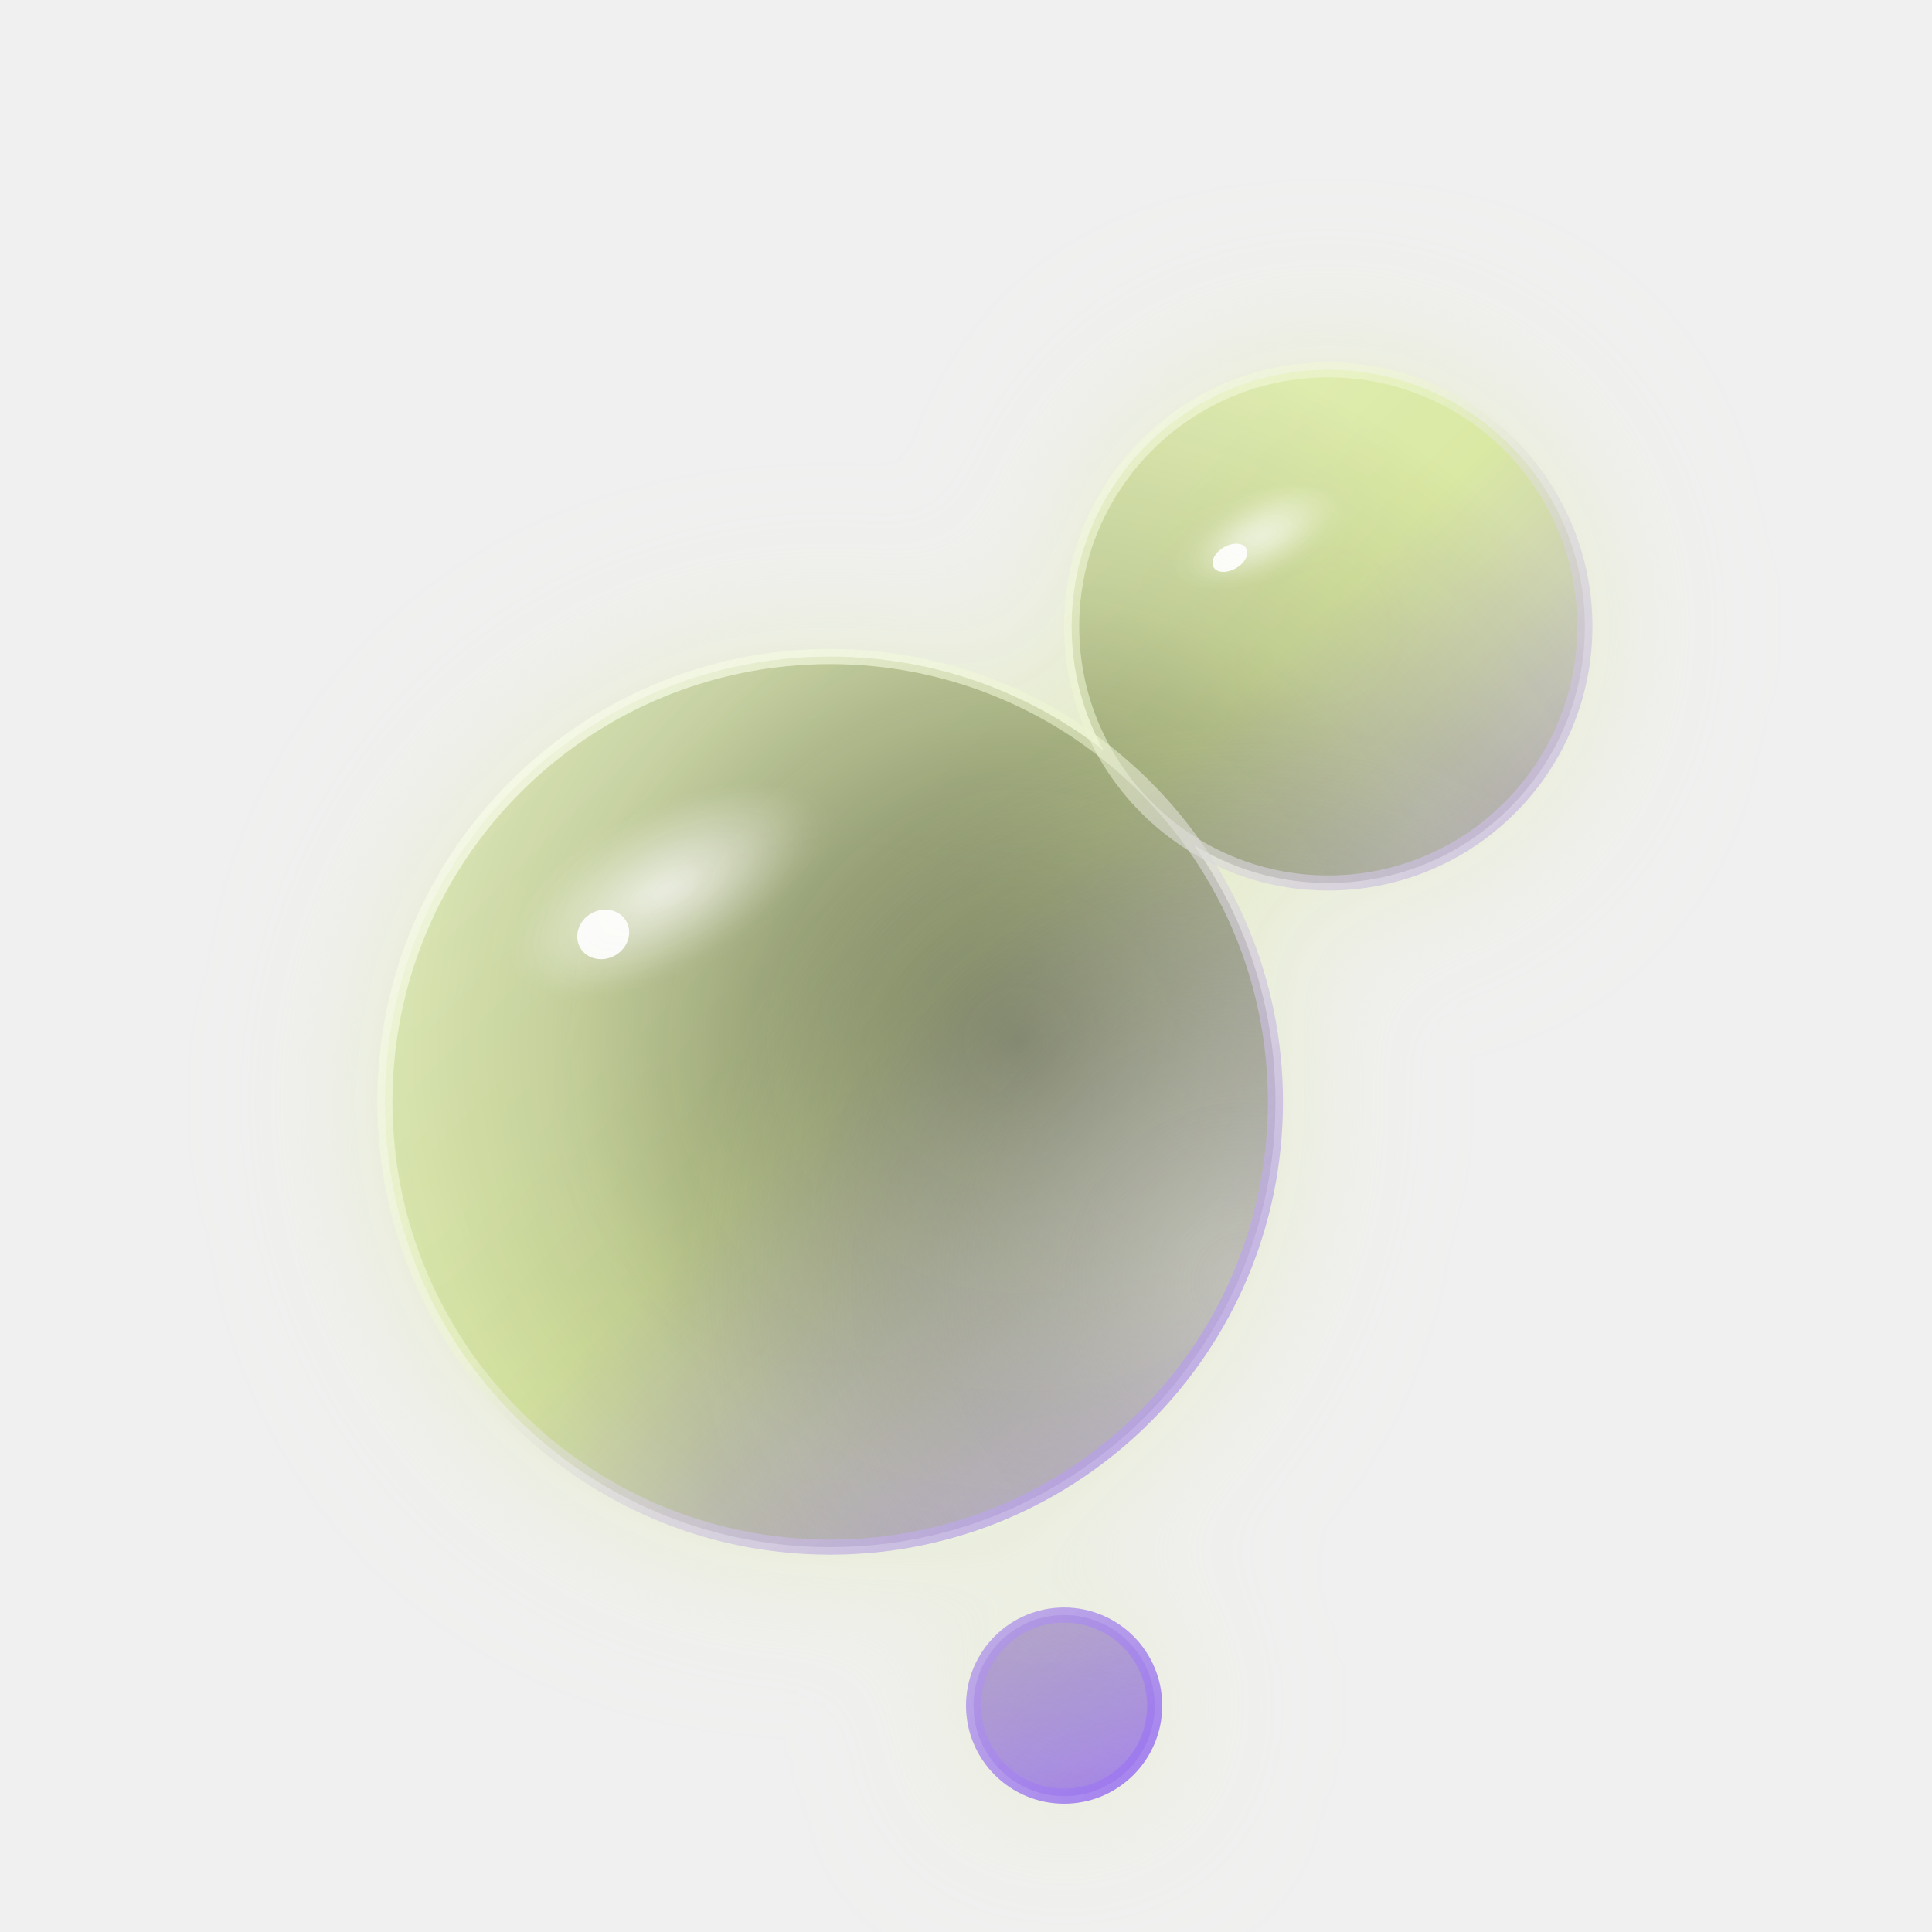
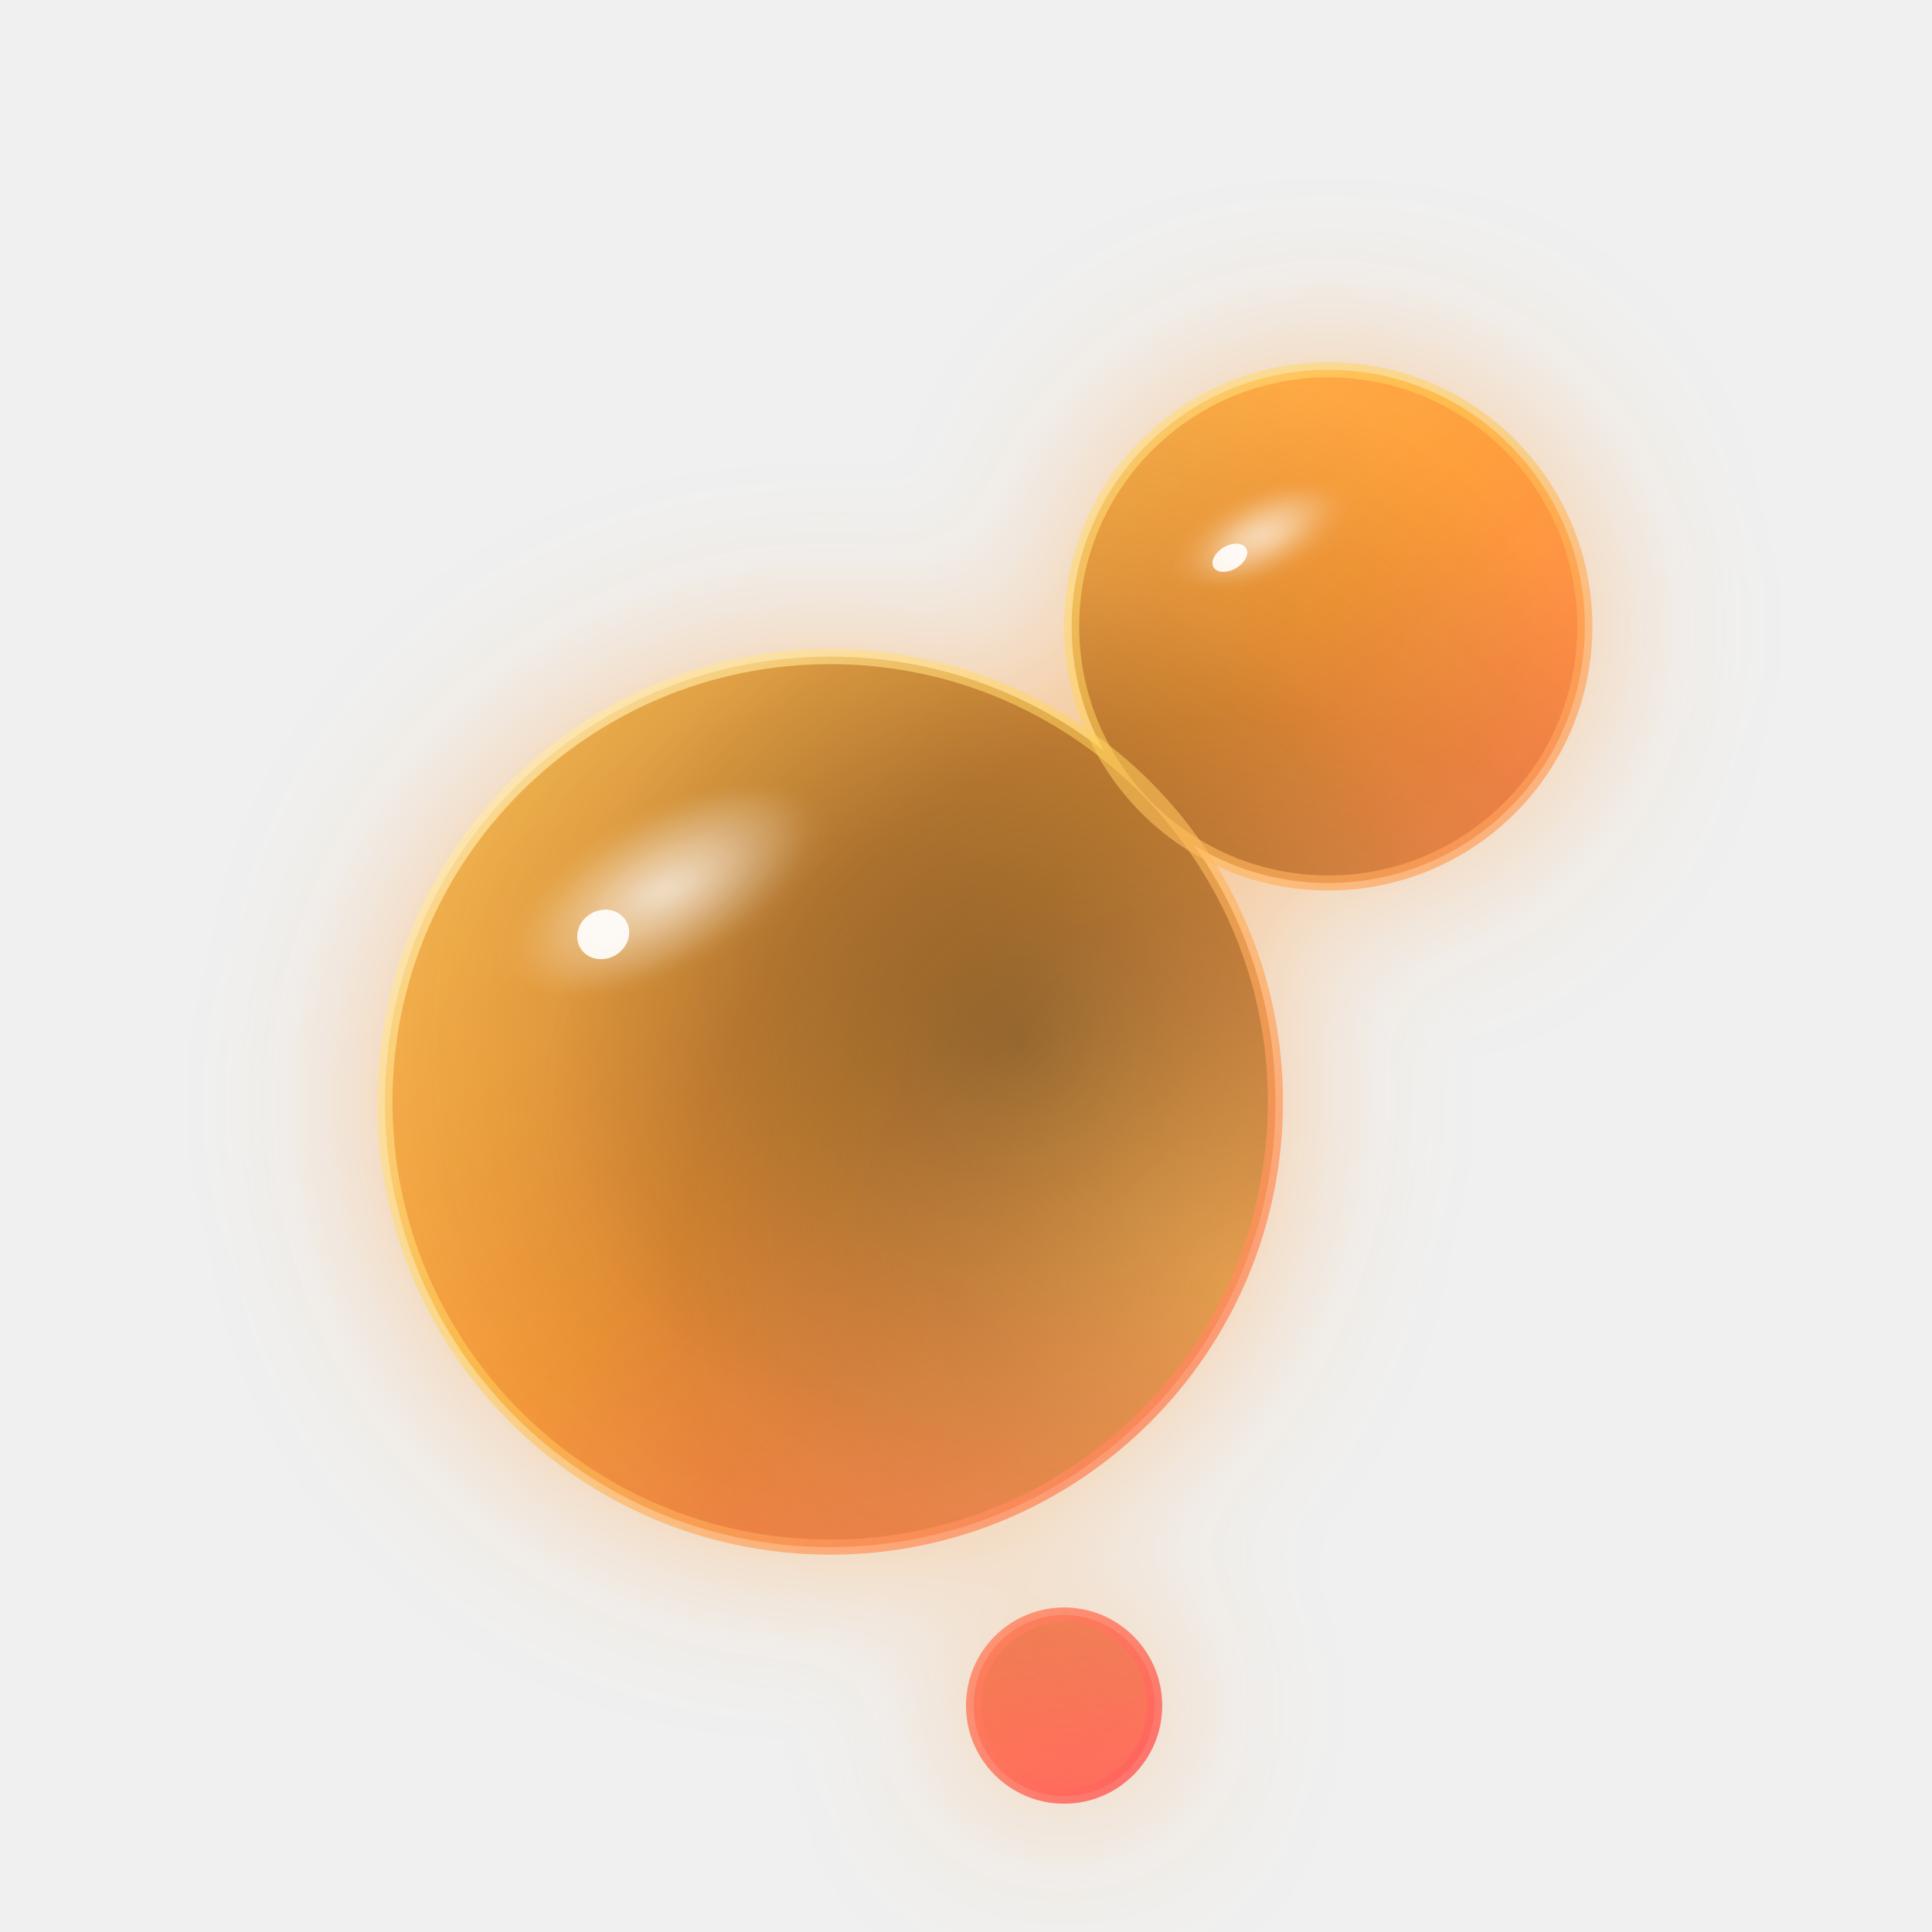
<svg xmlns="http://www.w3.org/2000/svg" viewBox="0 0 512 512" width="512" height="512">
  <defs>
    <g id="j-geo">
      <circle cx="220" cy="292" r="118" />
      <circle cx="352" cy="166" r="68" />
      <circle cx="282" cy="452" r="24" />
    </g>
    <linearGradient id="j-body" gradientUnits="userSpaceOnUse" x1="96" y1="96" x2="416" y2="416">
-       <stop offset="0" stop-color="#EEF6D2" />
-       <stop offset=".5" stop-color="#D9E8A0" />
-       <stop offset="1" stop-color="#8B5CF6" />
+       <stop offset="0" stop-color="#FFD25A" />
+       <stop offset=".5" stop-color="#FF9A31" />
+       <stop offset="1" stop-color="#FF4D5E" />
    </linearGradient>
    <radialGradient id="j-core" gradientUnits="userSpaceOnUse" cx="270" cy="276" r="190">
-       <stop offset="0" stop-color="#0B0B0F" stop-opacity=".55" />
-       <stop offset=".65" stop-color="#0B0B0F" stop-opacity=".12" />
-       <stop offset="1" stop-color="#0B0B0F" stop-opacity="0" />
+       <stop offset="0" stop-color="#07080D" stop-opacity=".55" />
+       <stop offset=".65" stop-color="#07080D" stop-opacity=".12" />
+       <stop offset="1" stop-color="#07080D" stop-opacity="0" />
    </radialGradient>
    <radialGradient id="j-caustic" gradientUnits="userSpaceOnUse" cx="330" cy="340" r="150">
-       <stop offset="0" stop-color="#EEF6D2" stop-opacity=".55" />
-       <stop offset="1" stop-color="#EEF6D2" stop-opacity="0" />
+       <stop offset="0" stop-color="#FFD25A" stop-opacity=".55" />
+       <stop offset="1" stop-color="#FFD25A" stop-opacity="0" />
    </radialGradient>
    <linearGradient id="j-rim" gradientUnits="userSpaceOnUse" x1="96" y1="96" x2="416" y2="416">
      <stop offset="0" stop-color="#fff" stop-opacity=".95" />
-       <stop offset=".45" stop-color="#EEF6D2" stop-opacity=".55" />
-       <stop offset="1" stop-color="#8B5CF6" stop-opacity=".95" />
+       <stop offset=".45" stop-color="#FFD25A" stop-opacity=".55" />
+       <stop offset="1" stop-color="#FF4D5E" stop-opacity=".95" />
    </linearGradient>
    <radialGradient id="j-spec">
      <stop offset="0" stop-color="#fff" stop-opacity=".95" />
      <stop offset="1" stop-color="#fff" stop-opacity="0" />
    </radialGradient>
    <filter id="j-blur" x="-50%" y="-50%" width="200%" height="200%">
      <feGaussianBlur stdDeviation="22" />
    </filter>
    <filter id="j-soft" x="-20%" y="-20%" width="140%" height="140%">
      <feGaussianBlur stdDeviation="3" />
    </filter>
    <mask id="j-mask" maskUnits="userSpaceOnUse" x="0" y="0" width="512" height="512">
      <use href="#j-geo" fill="#fff" />
    </mask>
  </defs>
-   <use href="#j-geo" fill="#D9E8A0" filter="url(#j-blur)" opacity="0.5" />
+   <use href="#j-geo" fill="#FF9A31" filter="url(#j-blur)" opacity="0.5" />
  <use href="#j-geo" fill="url(#j-body)" opacity=".92" />
  <g mask="url(#j-mask)">
    <rect width="512" height="512" fill="url(#j-core)" />
    <rect width="512" height="512" fill="url(#j-caustic)" />
    <ellipse cx="176" cy="236" rx="44" ry="20" transform="rotate(-30 176 236)" fill="url(#j-spec)" opacity=".8" filter="url(#j-soft)" />
    <ellipse cx="156.2" cy="238" rx="7.04" ry="6.4" transform="rotate(-30 176 236)" fill="#fff" opacity=".9" />
    <ellipse cx="334" cy="142" rx="22" ry="10" transform="rotate(-30 334 142)" fill="url(#j-spec)" opacity=".8" filter="url(#j-soft)" />
    <ellipse cx="324.1" cy="143" rx="5" ry="3.2" transform="rotate(-30 334 142)" fill="#fff" opacity=".9" />
  </g>
  <use href="#j-geo" fill="none" stroke="url(#j-rim)" stroke-width="4" />
</svg>
